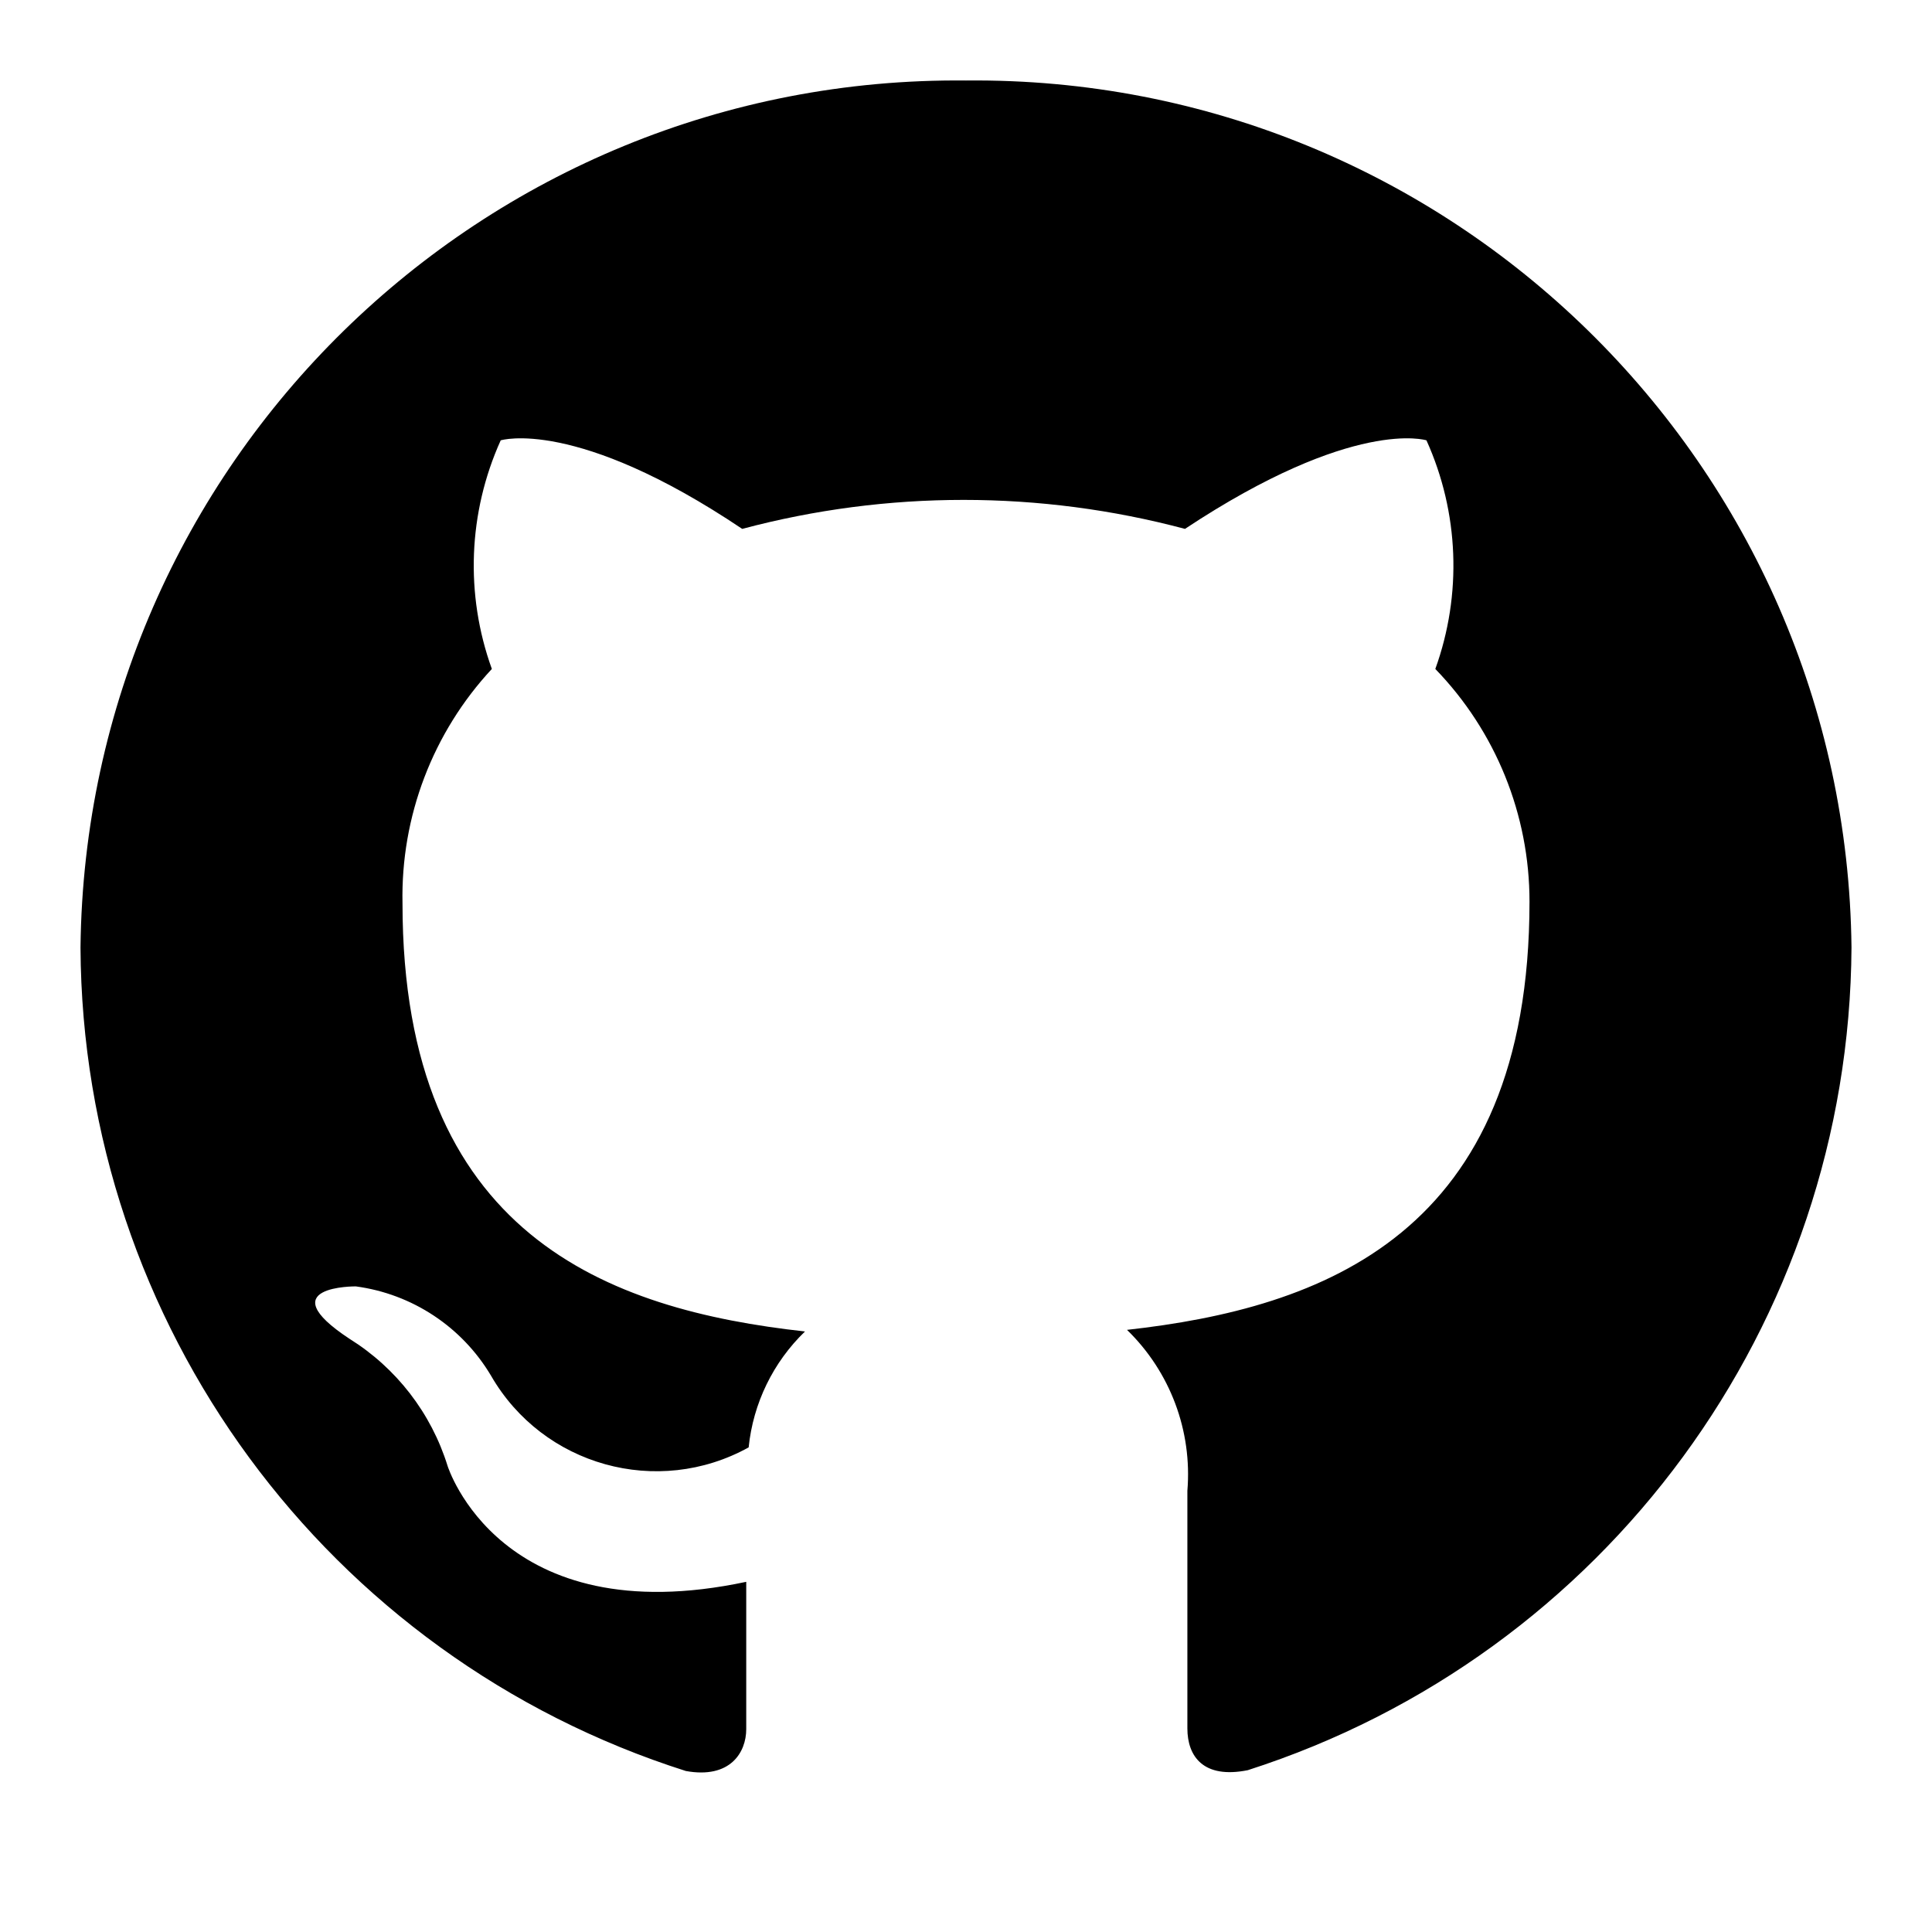
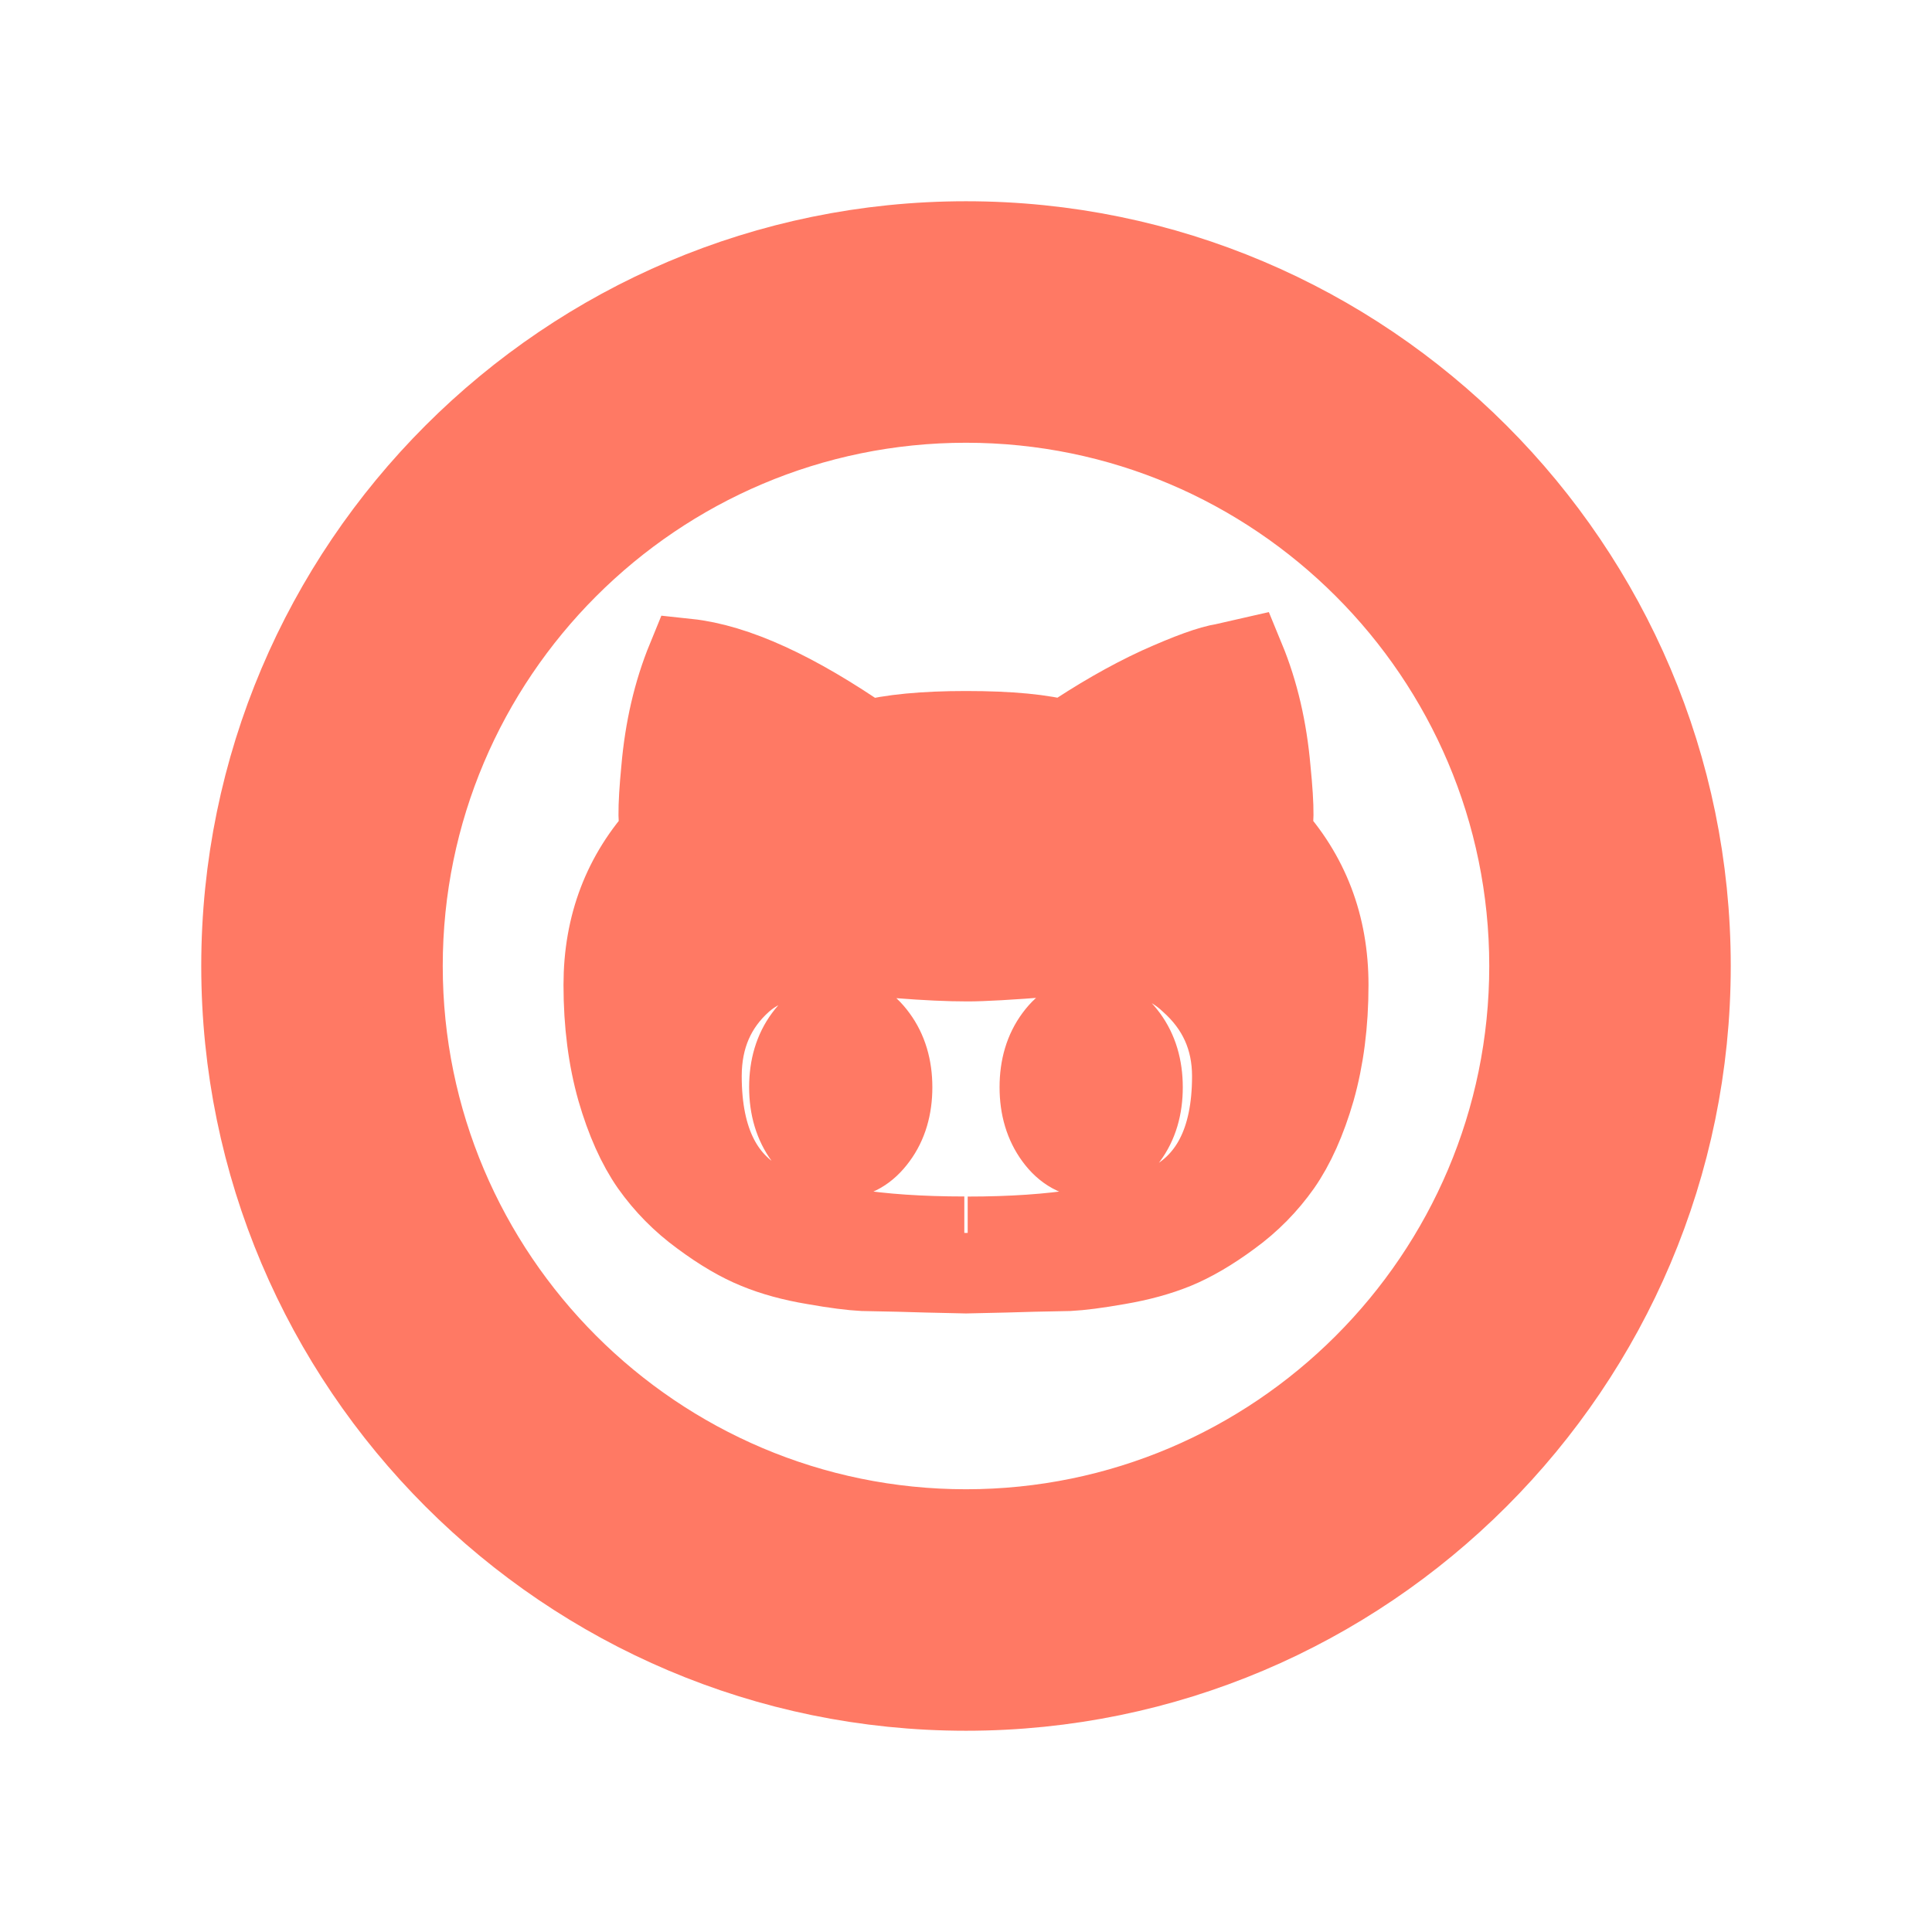
- <svg xmlns="http://www.w3.org/2000/svg" width="24" height="24" viewBox="0 0 24 24">
-   <g data-name="Layer 2">
-     <path d="M12 1A10.89 10.89 0 0 0 1 11.77 10.79 10.79 0 0 0 8.52 22c.55.1.75-.23.75-.52v-1.83c-3.06.65-3.71-1.44-3.71-1.44a2.86 2.86 0 0 0-1.22-1.58c-1-.66.08-.65.08-.65a2.31 2.31 0 0 1 1.68 1.11 2.37 2.37 0 0 0 3.2.89 2.33 2.33 0 0 1 .7-1.44c-2.44-.27-5-1.19-5-5.32a4.15 4.15 0 0 1 1.11-2.91 3.78 3.78 0 0 1 .11-2.84s.93-.29 3 1.1a10.68 10.68 0 0 1 5.5 0c2.1-1.39 3-1.1 3-1.1a3.78 3.78 0 0 1 .11 2.84A4.15 4.15 0 0 1 19 11.2c0 4.14-2.58 5.05-5 5.32a2.5 2.5 0 0 1 .75 2v2.95c0 .35.2.63.75.52A10.8 10.8 0 0 0 23 11.77 10.89 10.89 0 0 0 12 1" data-name="github" />
-   </g>
+ <svg xmlns="http://www.w3.org/2000/svg" width="24" height="24" baseProfile="tiny" version="1.2" viewBox="0 0 24 24">
+   <path fill="#ff7964" stroke="#ff7964" d="M12 21c-4.963 0-9-4.038-9-9s4.037-9 9-9 9 4.038 9 9-4.037 9-9 9zm0-16c-3.859 0-7 3.14-7 7s3.141 7 7 7 7-3.14 7-7-3.141-7-7-7zM13.565 12.626c.171 0 .316.084.441.255.124.169.187.378.187.625 0 .248-.062.457-.187.626-.125.169-.271.254-.441.254-.181 0-.337-.084-.461-.254-.124-.169-.187-.378-.187-.626s.062-.456.187-.625c.125-.171.281-.255.461-.255m2.21-2.289c.482.522.725 1.155.725 1.898 0 .482-.057.915-.166 1.301-.111.384-.252.698-.42.939-.171.242-.378.454-.627.635-.249.184-.478.316-.685.401-.208.085-.446.15-.716.196-.266.047-.467.072-.606.079l-.44.009-.352.01-.488.011-.488-.011-.352-.01-.44-.009c-.14-.007-.341-.032-.606-.079-.271-.045-.508-.11-.716-.196-.207-.084-.436-.217-.684-.401-.25-.182-.457-.394-.628-.635-.168-.241-.309-.555-.42-.939-.109-.386-.166-.819-.166-1.301 0-.743.242-1.376.725-1.898-.053-.026-.056-.286-.008-.782.043-.496.148-.953.319-1.37.602.064 1.343.404 2.23 1.017.3-.078.71-.118 1.233-.118.549 0 .959.04 1.234.118.404-.273.791-.496 1.16-.666.374-.168.644-.267.814-.293l.254-.058c.172.417.277.875.32 1.37.05.496.047.756-.006.782m-3.754 5.027c1.083 0 1.899-.129 2.454-.39.553-.26.833-.796.833-1.605 0-.469-.176-.861-.529-1.174-.181-.17-.394-.273-.638-.313-.238-.039-.607-.039-1.104 0-.495.04-.834.058-1.016.058-.248 0-.517-.013-.851-.039l-.783-.049c-.191-.006-.395.018-.616.069-.223.053-.404.143-.55.273-.336.3-.507.691-.507 1.174 0 .809.274 1.345.821 1.605.547.261 1.361.39 2.444.39m-1.524-2.737c.17 0 .316.084.44.255.124.169.187.378.187.625 0 .248-.062.457-.187.626-.124.169-.271.254-.44.254-.182 0-.337-.084-.462-.254-.124-.169-.187-.378-.187-.626s.062-.456.187-.625c.125-.171.28-.255.462-.255" />
</svg>
